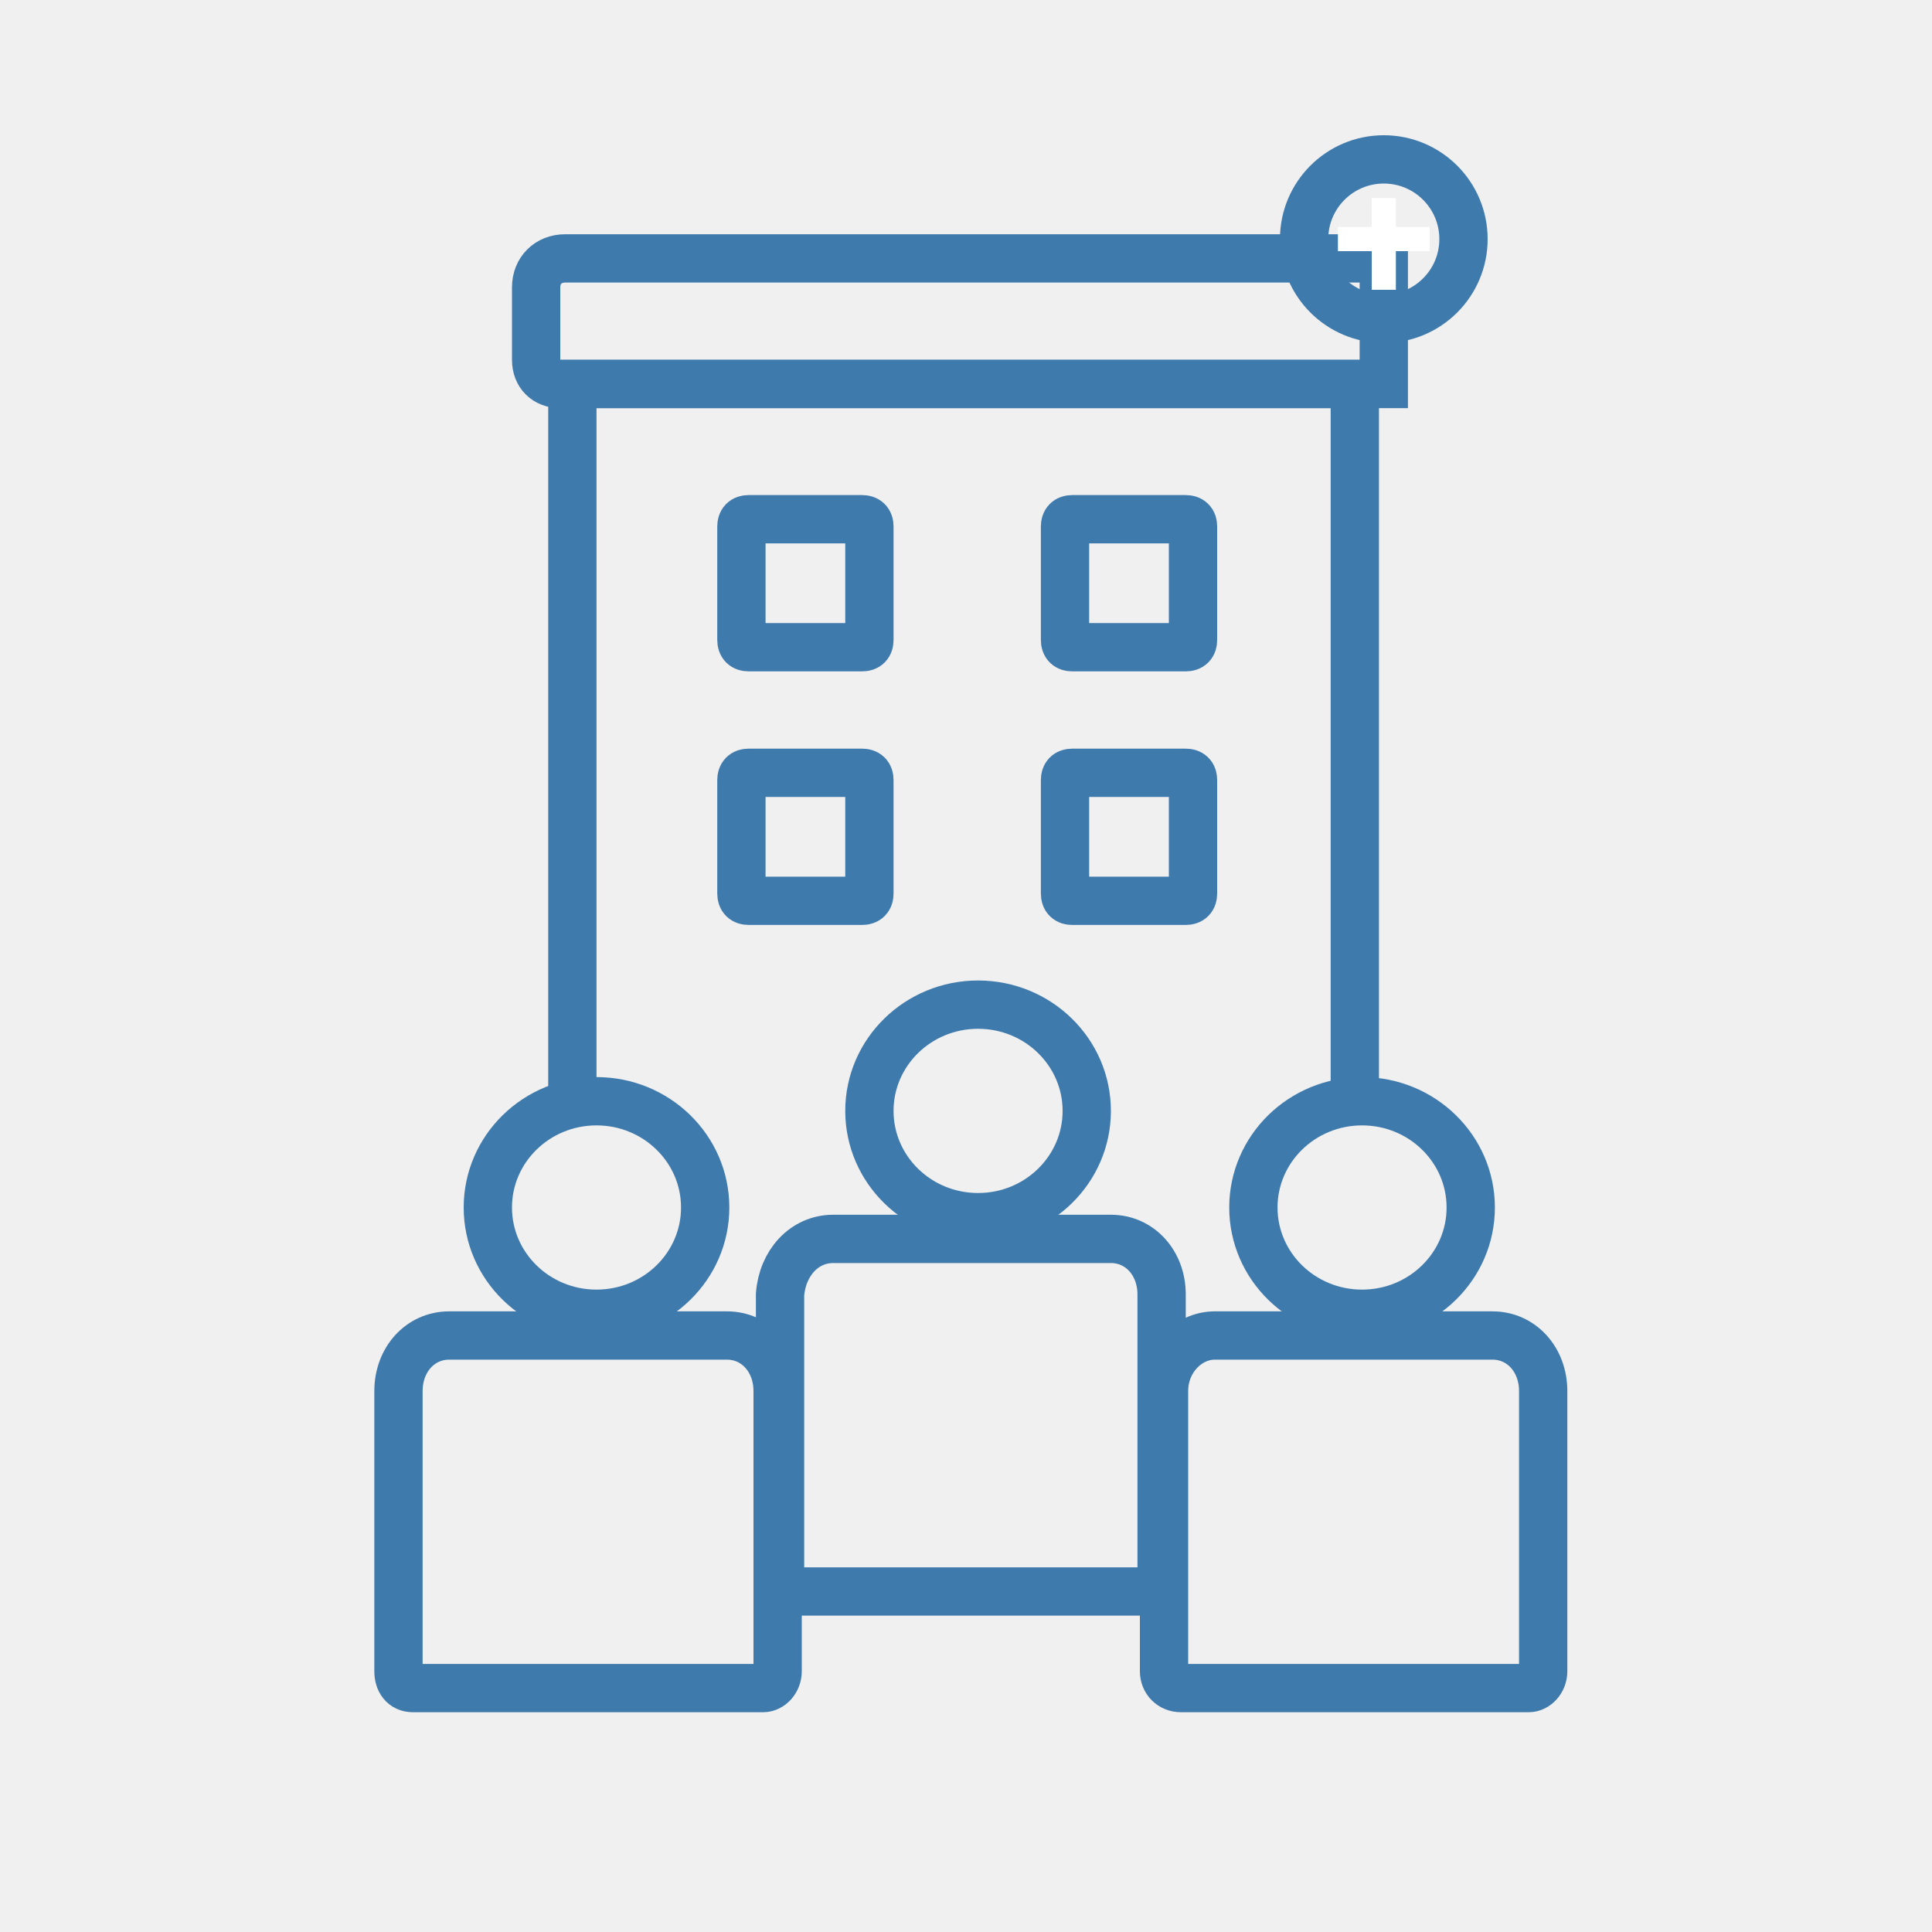
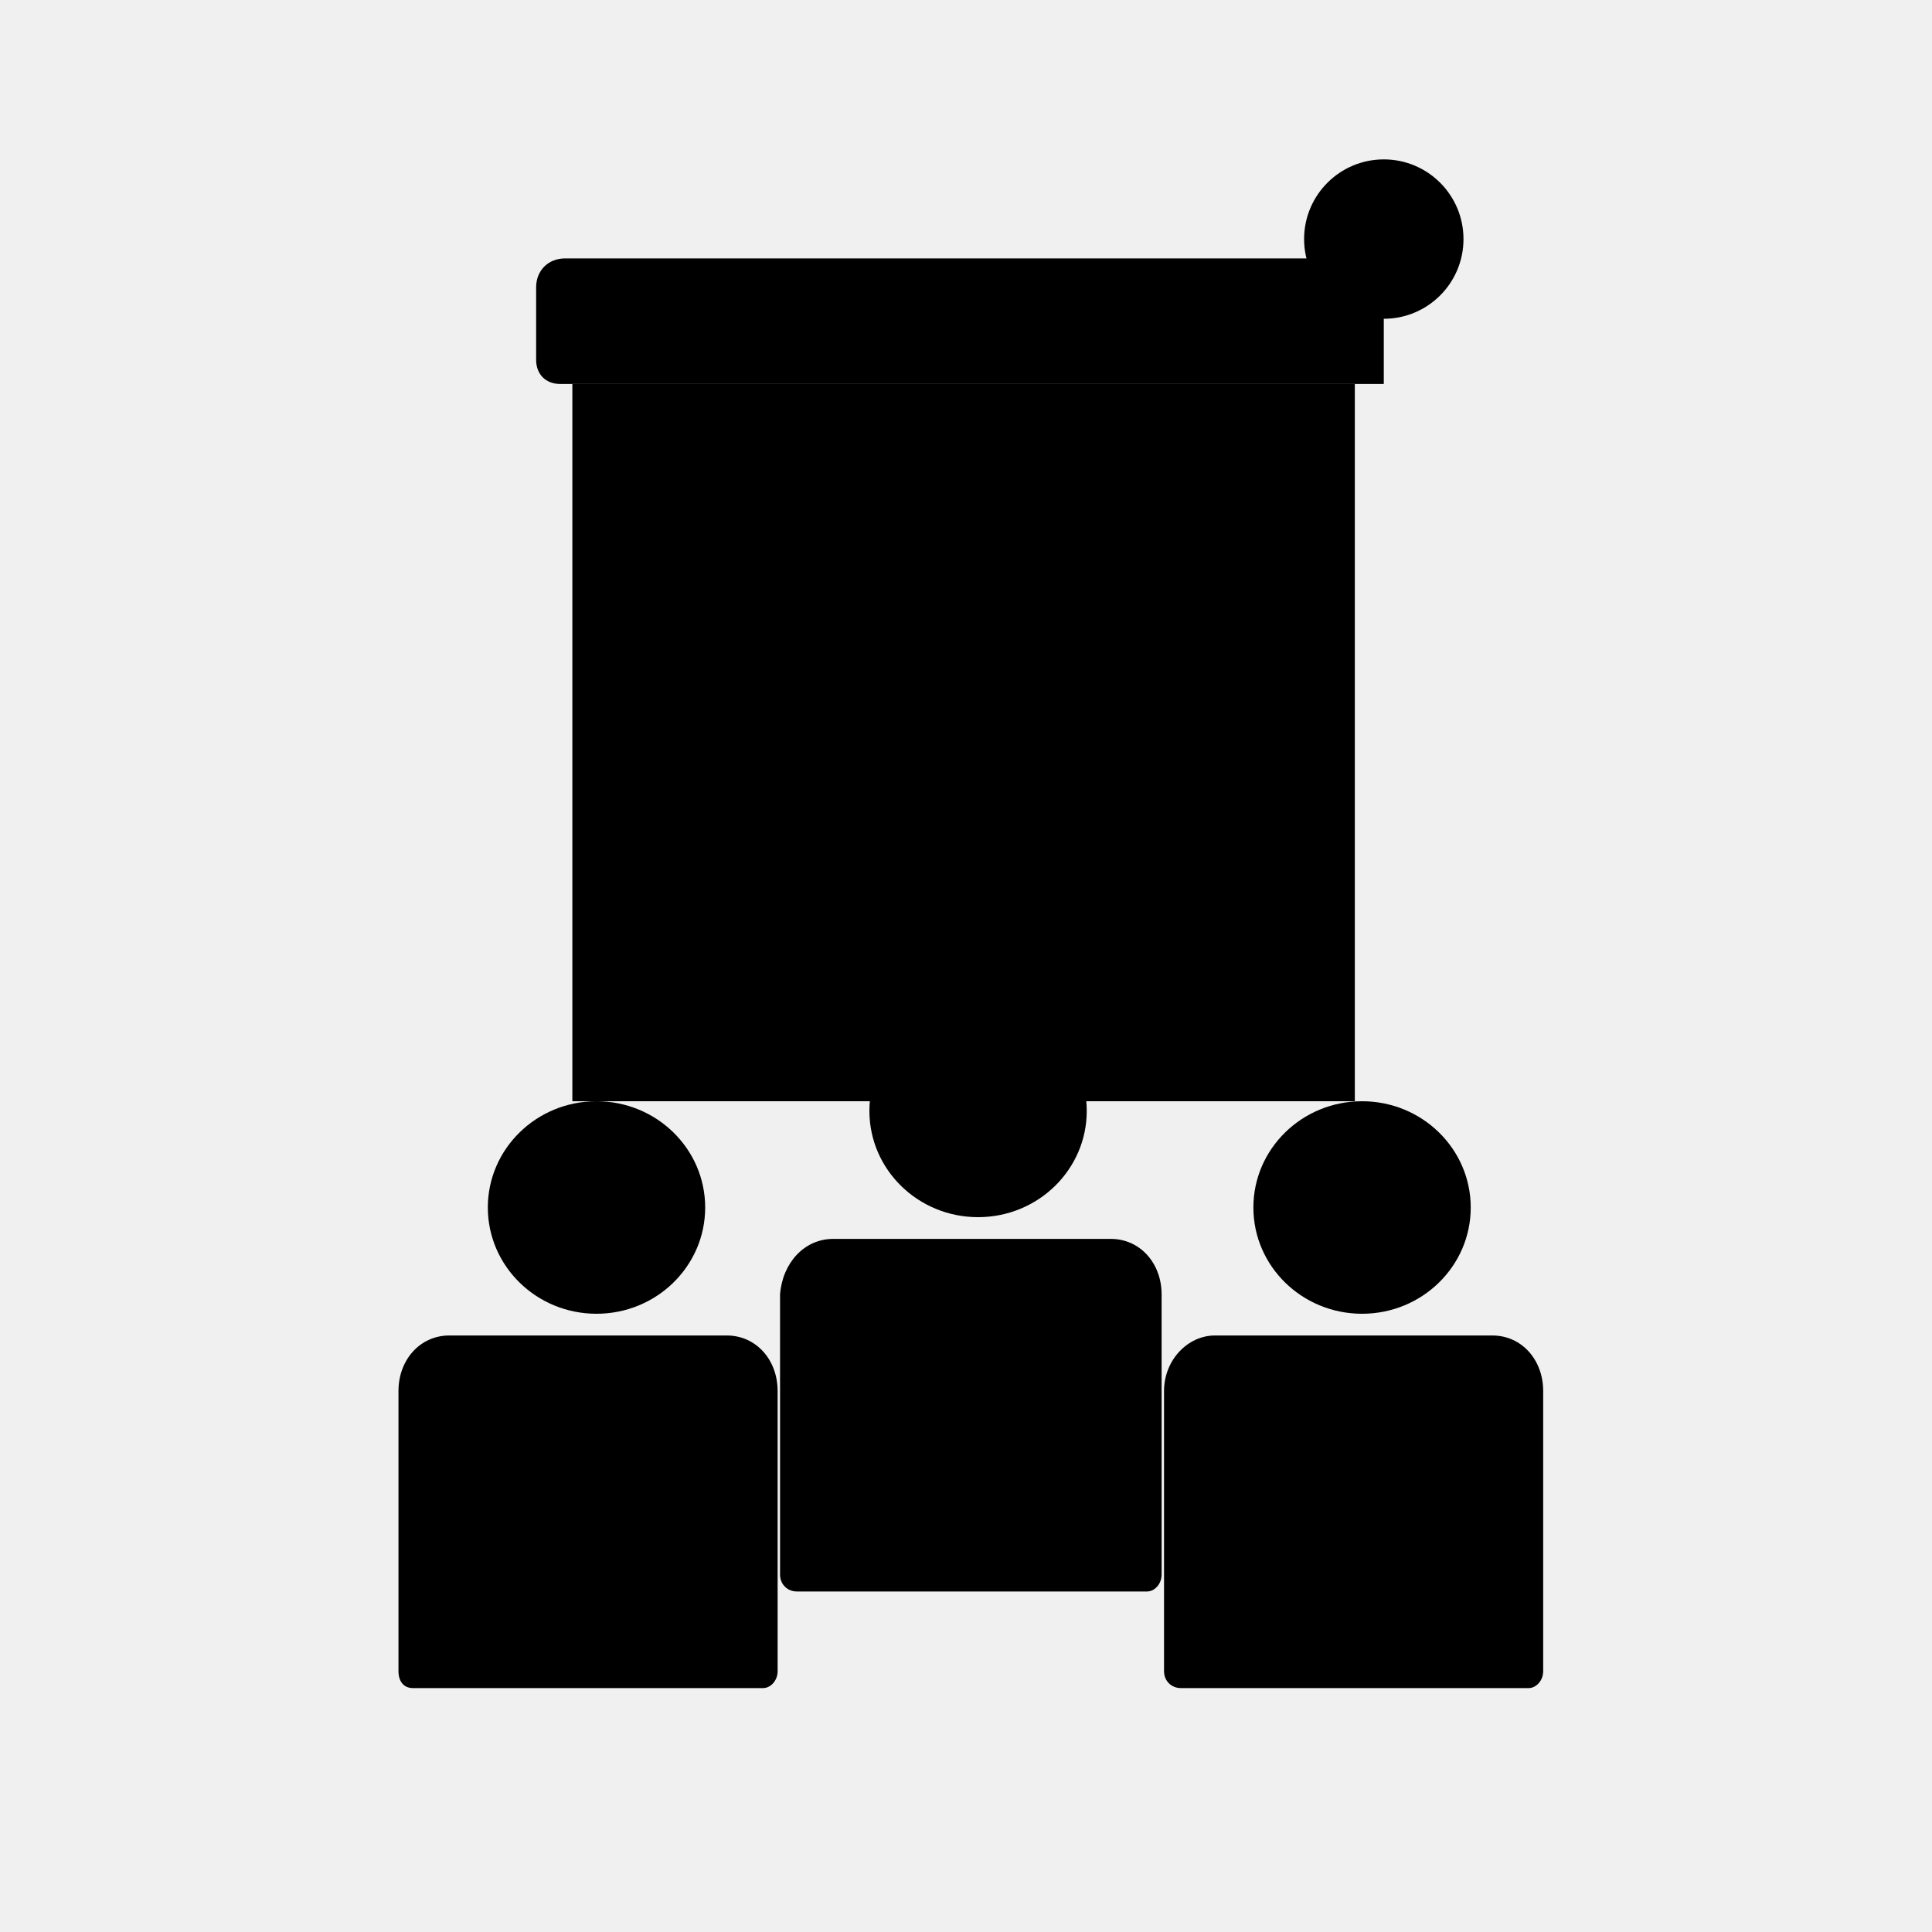
<svg xmlns="http://www.w3.org/2000/svg" version="1.1" id="Layer_1" x="0px" y="0px" viewBox="0 0 80 80" style="enable-background:new 0 0 80 80;" xml:space="preserve">
-   <style type="text/css">
- 	.st0{fill:none;stroke:#3F7AAD;stroke-width:2;stroke-miterlimit:10;}
- 	.st1{fill:none;stroke:#3F7AAD;stroke-width:2;stroke-miterlimit:10;}
- 	.st2{fill:none;stroke:#FFFFFF;stroke-miterlimit:10;}
- </style>
  <g>
    <polyline class="st0" points="23.7,45.6 23.7,15.9 56.1,15.9 56.1,45.6  " />
    <path class="st0" d="M22.2,14.9v-3c0-0.7,0.5-1.2,1.2-1.2h33.9c0,0,0,0,0,0v5.2c0,0,0,0,0,0H23.2C22.6,15.9,22.2,15.5,22.2,14.9z" />
    <path class="st0" d="M33.1,21.5h2.6c0.2,0,0.3,0.1,0.3,0.3v4.7c0,0.2-0.1,0.3-0.3,0.3H31c-0.2,0-0.3-0.1-0.3-0.3v-4.7   c0-0.2,0.1-0.3,0.3-0.3H33.1z" />
    <path class="st0" d="M33.1,32h2.6c0.2,0,0.3,0.1,0.3,0.3V37c0,0.2-0.1,0.3-0.3,0.3H31c-0.2,0-0.3-0.1-0.3-0.3v-4.7   c0-0.2,0.1-0.3,0.3-0.3H33.1z" />
    <path class="st0" d="M46.5,21.5h2.6c0.2,0,0.3,0.1,0.3,0.3v4.7c0,0.2-0.1,0.3-0.3,0.3h-4.7c-0.2,0-0.3-0.1-0.3-0.3v-4.7   c0-0.2,0.1-0.3,0.3-0.3H46.5z" />
    <path class="st0" d="M46.5,32h2.6c0.2,0,0.3,0.1,0.3,0.3V37c0,0.2-0.1,0.3-0.3,0.3h-4.7c-0.2,0-0.3-0.1-0.3-0.3v-4.7   c0-0.2,0.1-0.3,0.3-0.3H46.5z" />
  </g>
  <g>
    <ellipse class="st0" cx="24.7" cy="50" rx="4.5" ry="4.4" />
    <path class="st0" d="M18.6,55.3h11.5c1.2,0,2.1,1,2.1,2.3v11.6c0,0.4-0.3,0.7-0.6,0.7H17.1c-0.4,0-0.6-0.3-0.6-0.7V57.6   C16.5,56.3,17.4,55.3,18.6,55.3z" />
  </g>
  <g>
    <ellipse class="st0" cx="56.4" cy="50" rx="4.5" ry="4.4" />
    <path class="st0" d="M50.3,55.3h11.5c1.2,0,2.1,1,2.1,2.3v11.6c0,0.4-0.3,0.7-0.6,0.7H48.9c-0.4,0-0.7-0.3-0.7-0.7V57.6   C48.2,56.3,49.2,55.3,50.3,55.3z" />
  </g>
  <g>
    <ellipse class="st1" cx="57.3" cy="9.9" rx="3.3" ry="3.3" />
    <line class="st2" x1="57.3" y1="8.2" x2="57.3" y2="12" />
    <line class="st2" x1="59.2" y1="9.9" x2="55.4" y2="9.9" />
  </g>
  <g>
    <ellipse class="st0" cx="40.5" cy="46" rx="4.5" ry="4.4" />
    <path class="st0" d="M34.5,51.3H46c1.2,0,2.1,1,2.1,2.3v11.6c0,0.4-0.3,0.7-0.6,0.7H33c-0.4,0-0.7-0.3-0.7-0.7V53.6   C32.4,52.3,33.3,51.3,34.5,51.3z" />
  </g>
</svg>
